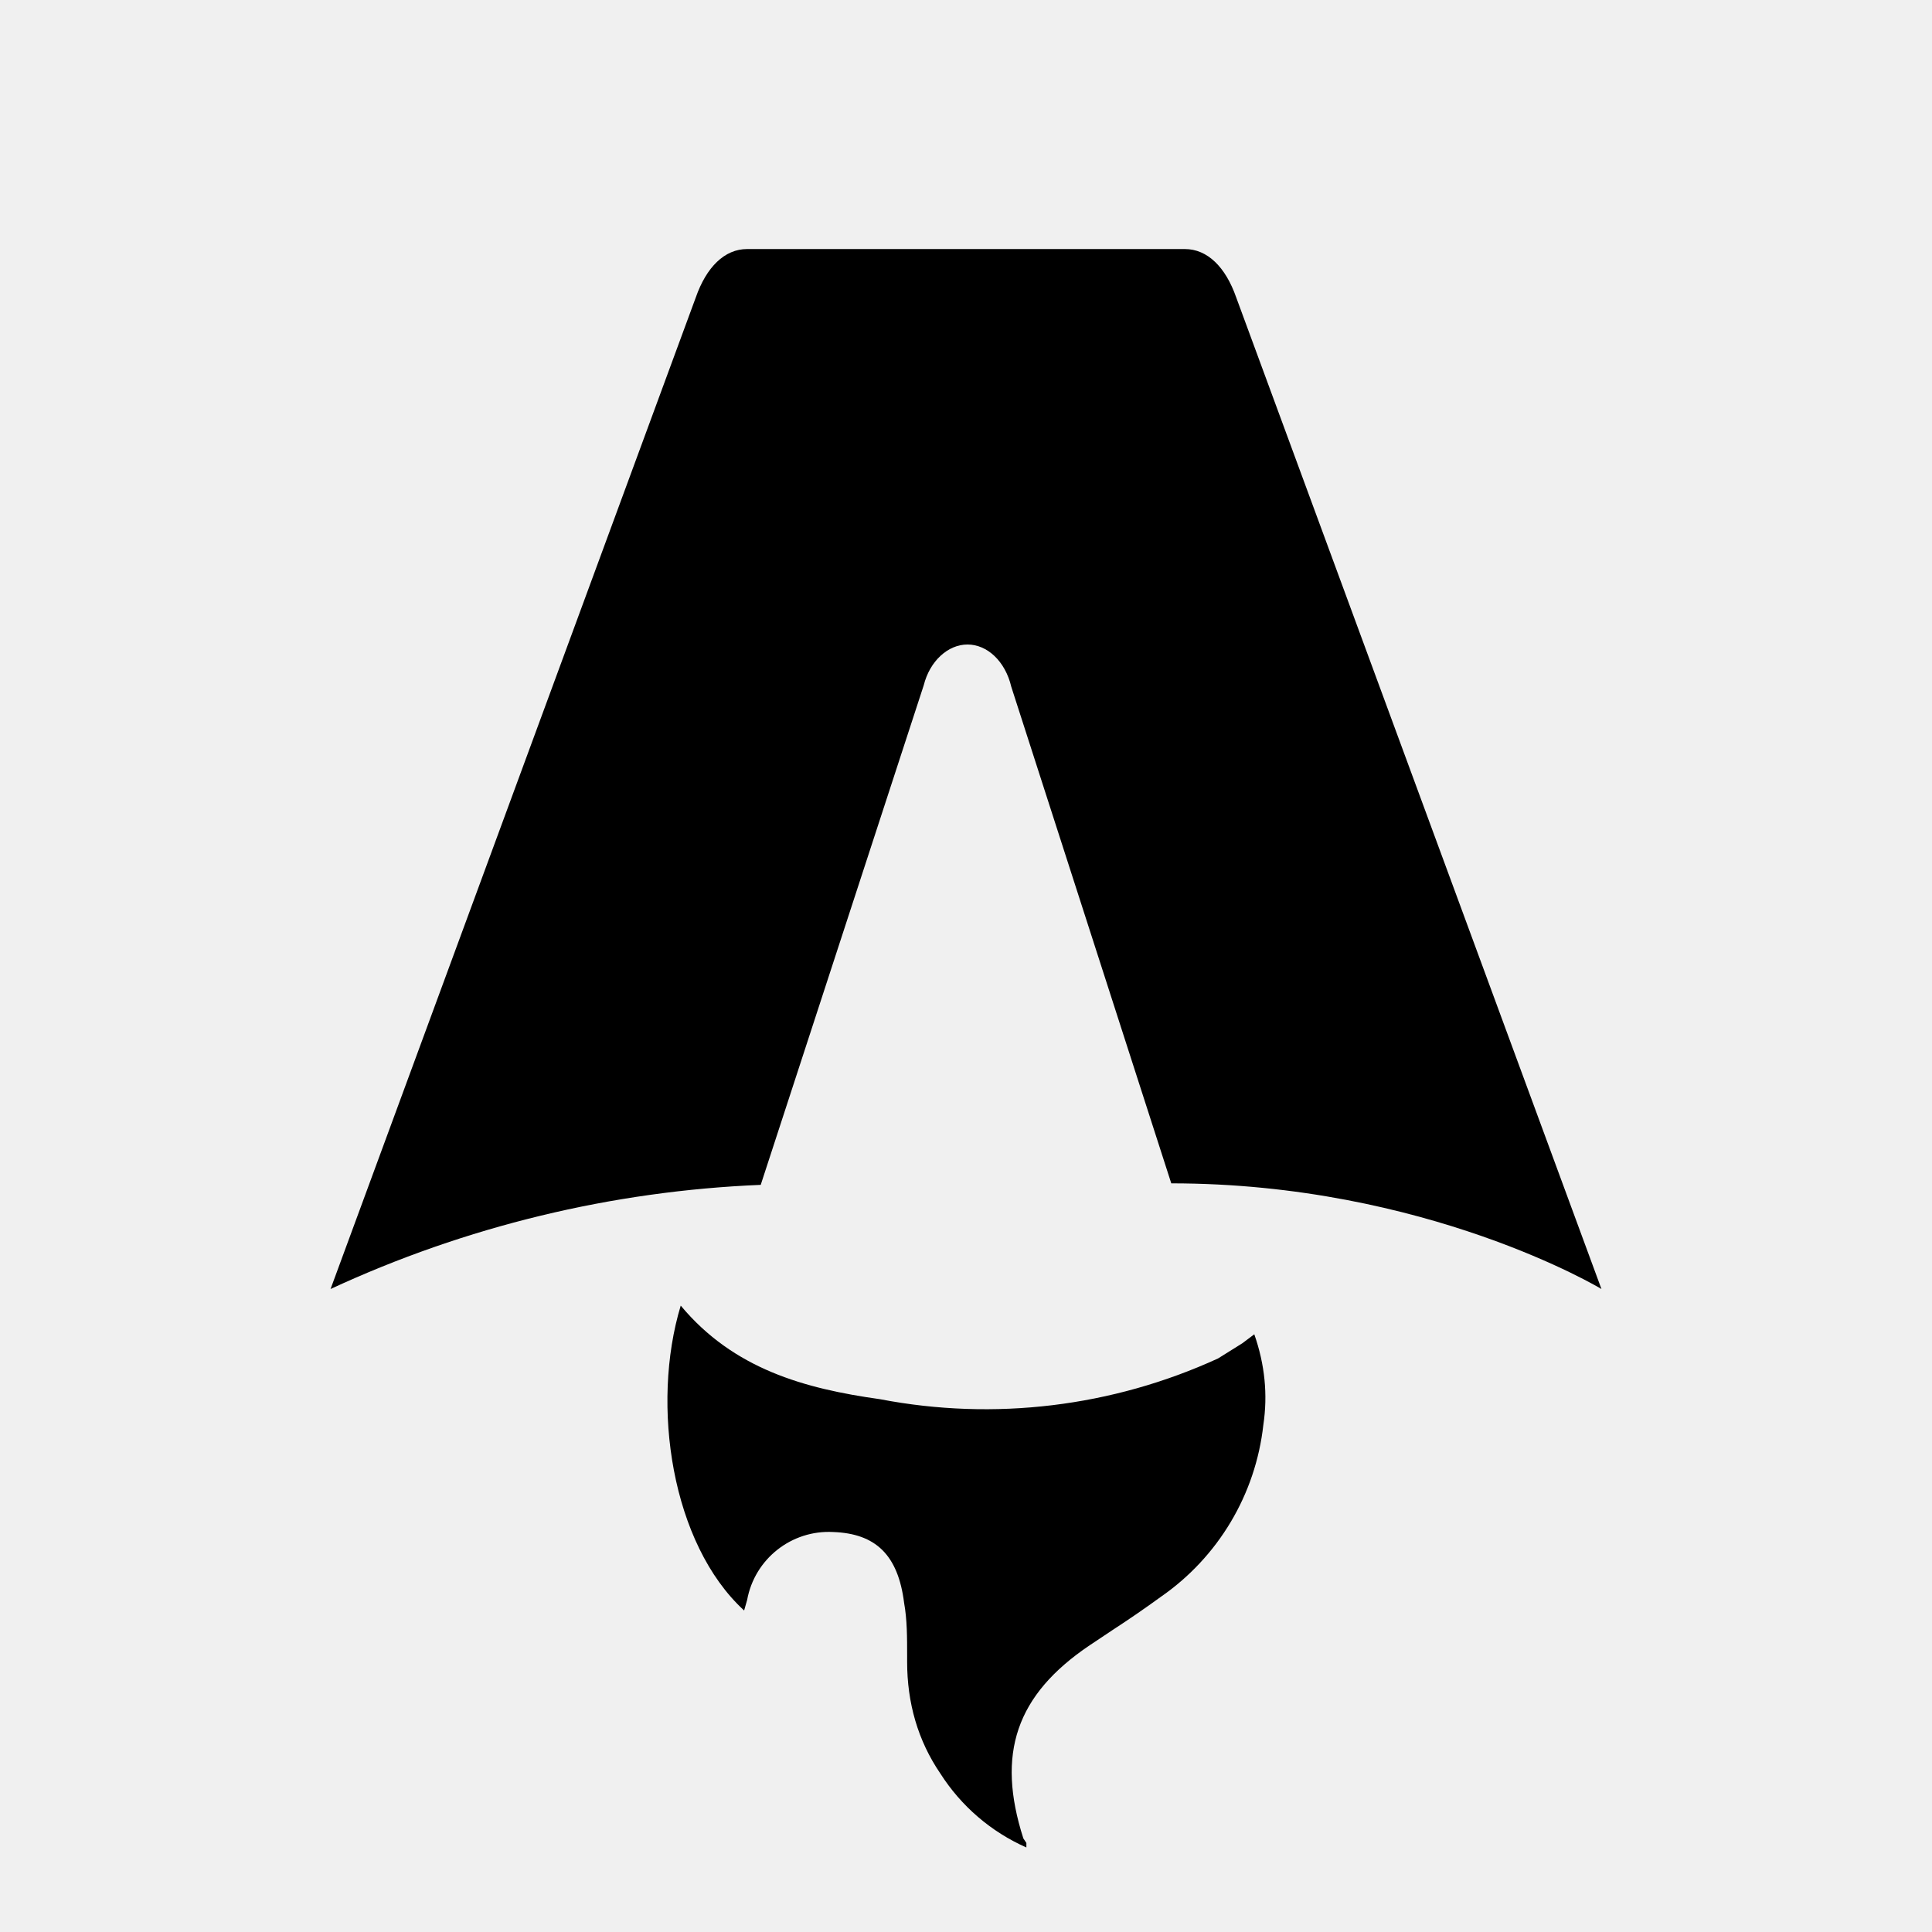
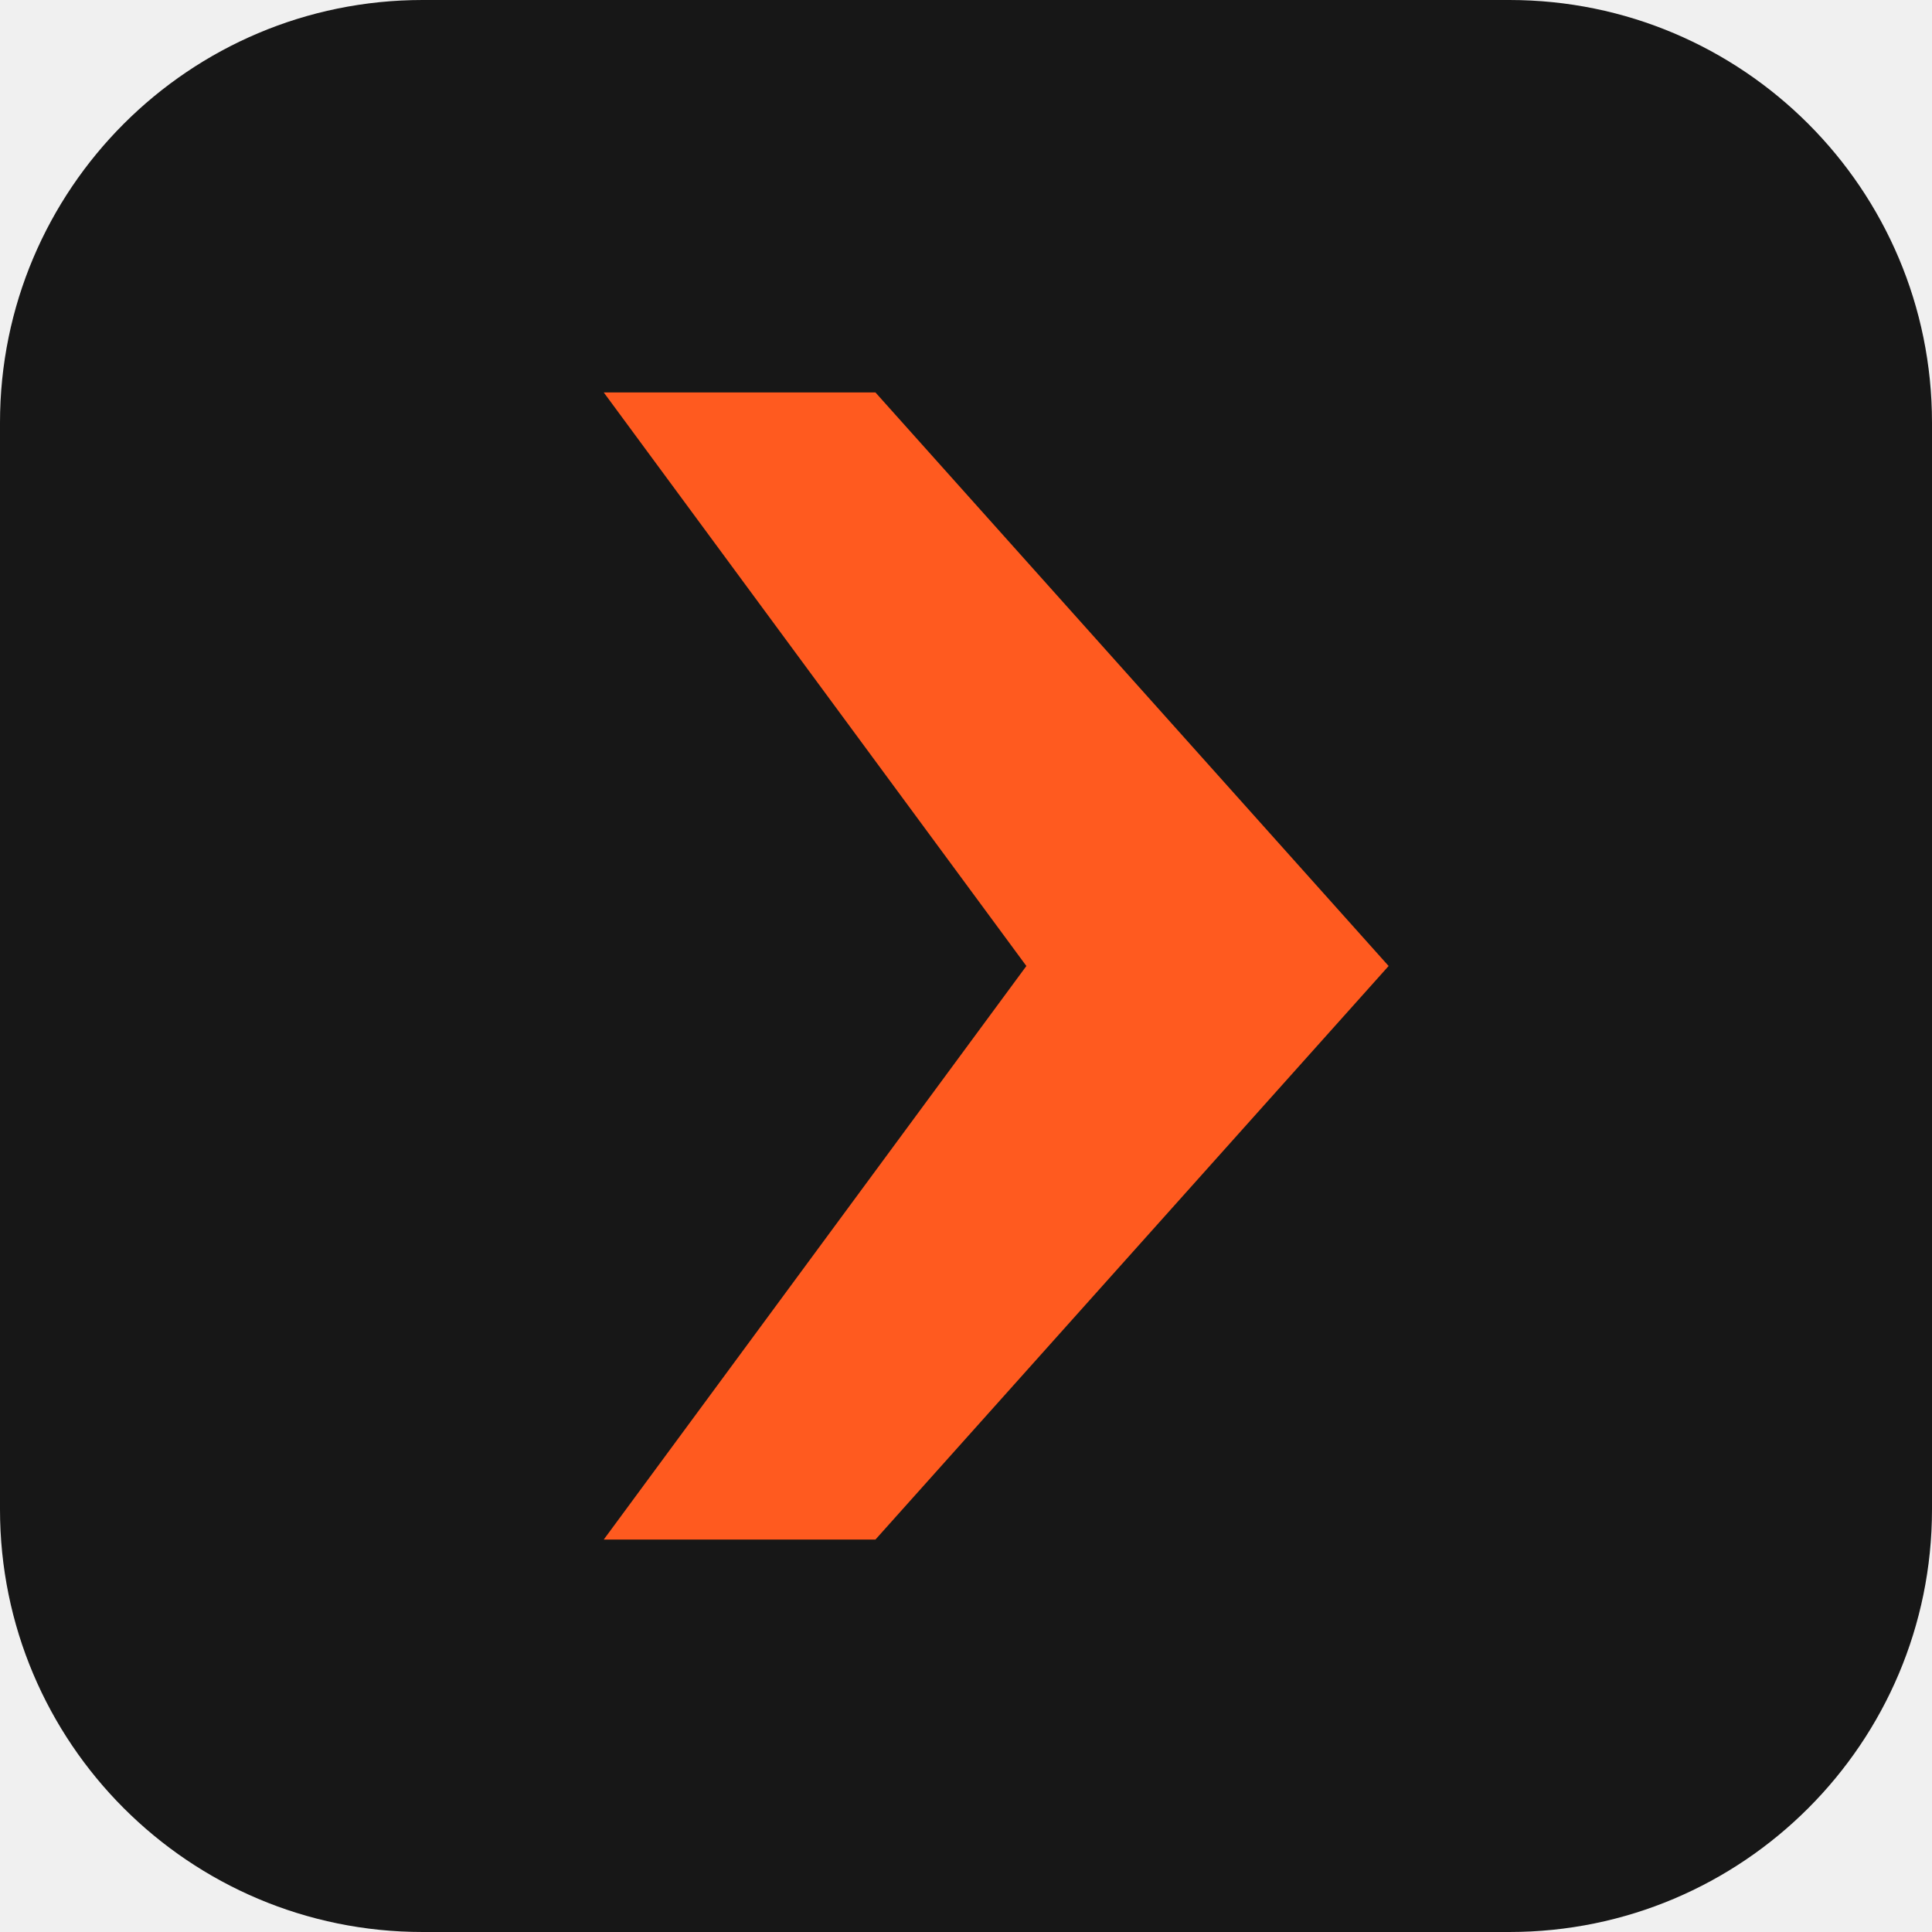
- <svg xmlns="http://www.w3.org/2000/svg" fill="none" viewBox="0 0 128 128">
-   <path d="M50.4 78.5a75.1 75.1 0 0 0-28.5 6.9l24.2-65.7c.7-2 1.9-3.2 3.4-3.2h29c1.5 0 2.7 1.2 3.4 3.2l24.2 65.7s-11.6-7-28.5-7L67 45.5c-.4-1.7-1.6-2.8-2.9-2.8-1.3 0-2.5 1.1-2.9 2.7L50.4 78.5Zm-1.1 28.2Zm-4.2-20.2c-2 6.6-.6 15.8 4.2 20.2a17.5 17.5 0 0 1 .2-.7 5.5 5.5 0 0 1 5.7-4.5c2.8.1 4.3 1.5 4.7 4.7.2 1.1.2 2.3.2 3.5v.4c0 2.7.7 5.2 2.2 7.4a13 13 0 0 0 5.7 4.9v-.3l-.2-.3c-1.8-5.6-.5-9.5 4.4-12.8l1.5-1a73 73 0 0 0 3.2-2.2 16 16 0 0 0 6.8-11.4c.3-2 .1-4-.6-6l-.8.6-1.6 1a37 37 0 0 1-22.4 2.7c-5-.7-9.7-2-13.2-6.2Z" />
-   <style>
-         path { fill: #000; }
-         @media (prefers-color-scheme: dark) {
-             path { fill: #FFF; }
-         }
-     </style>
+ <svg xmlns="http://www.w3.org/2000/svg" viewBox="0 0 128 128">
+   <rect width="128" height="128" rx="28" fill="#171717" />
+   <polygon points="40,26 58,26 92,64 58,102 40,102 68,64" fill="#ff5a1f" />
</svg>
